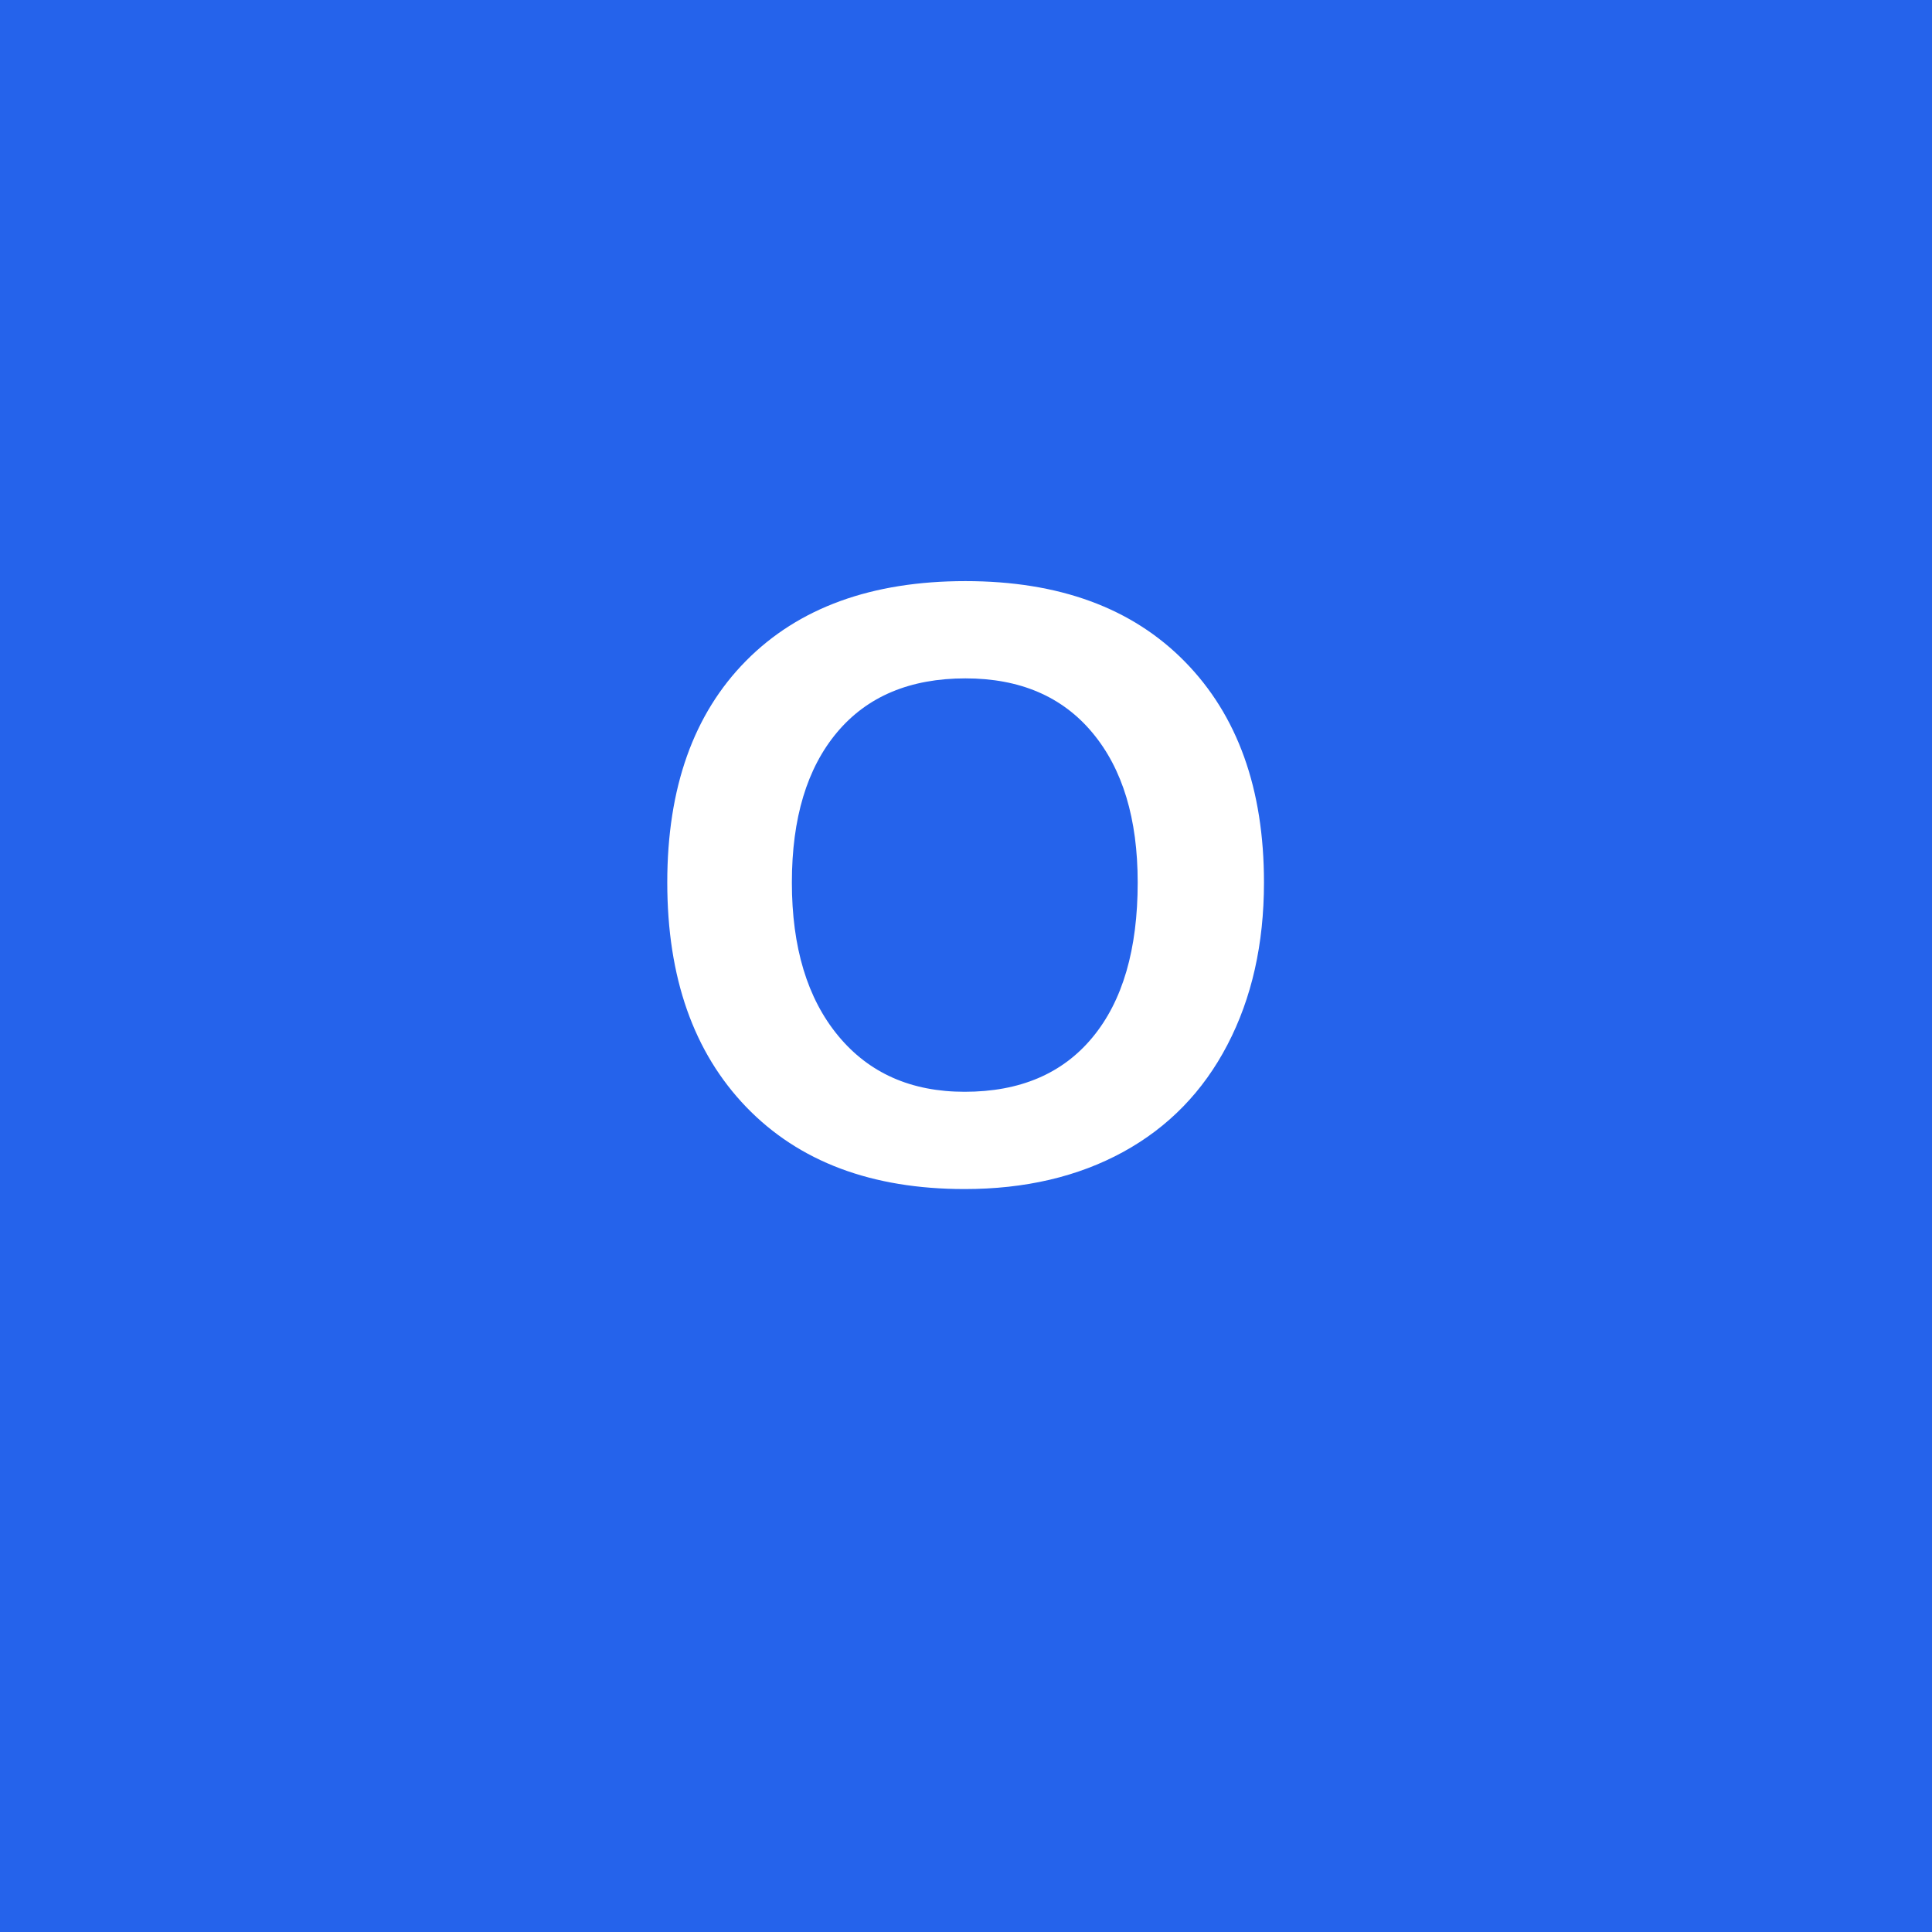
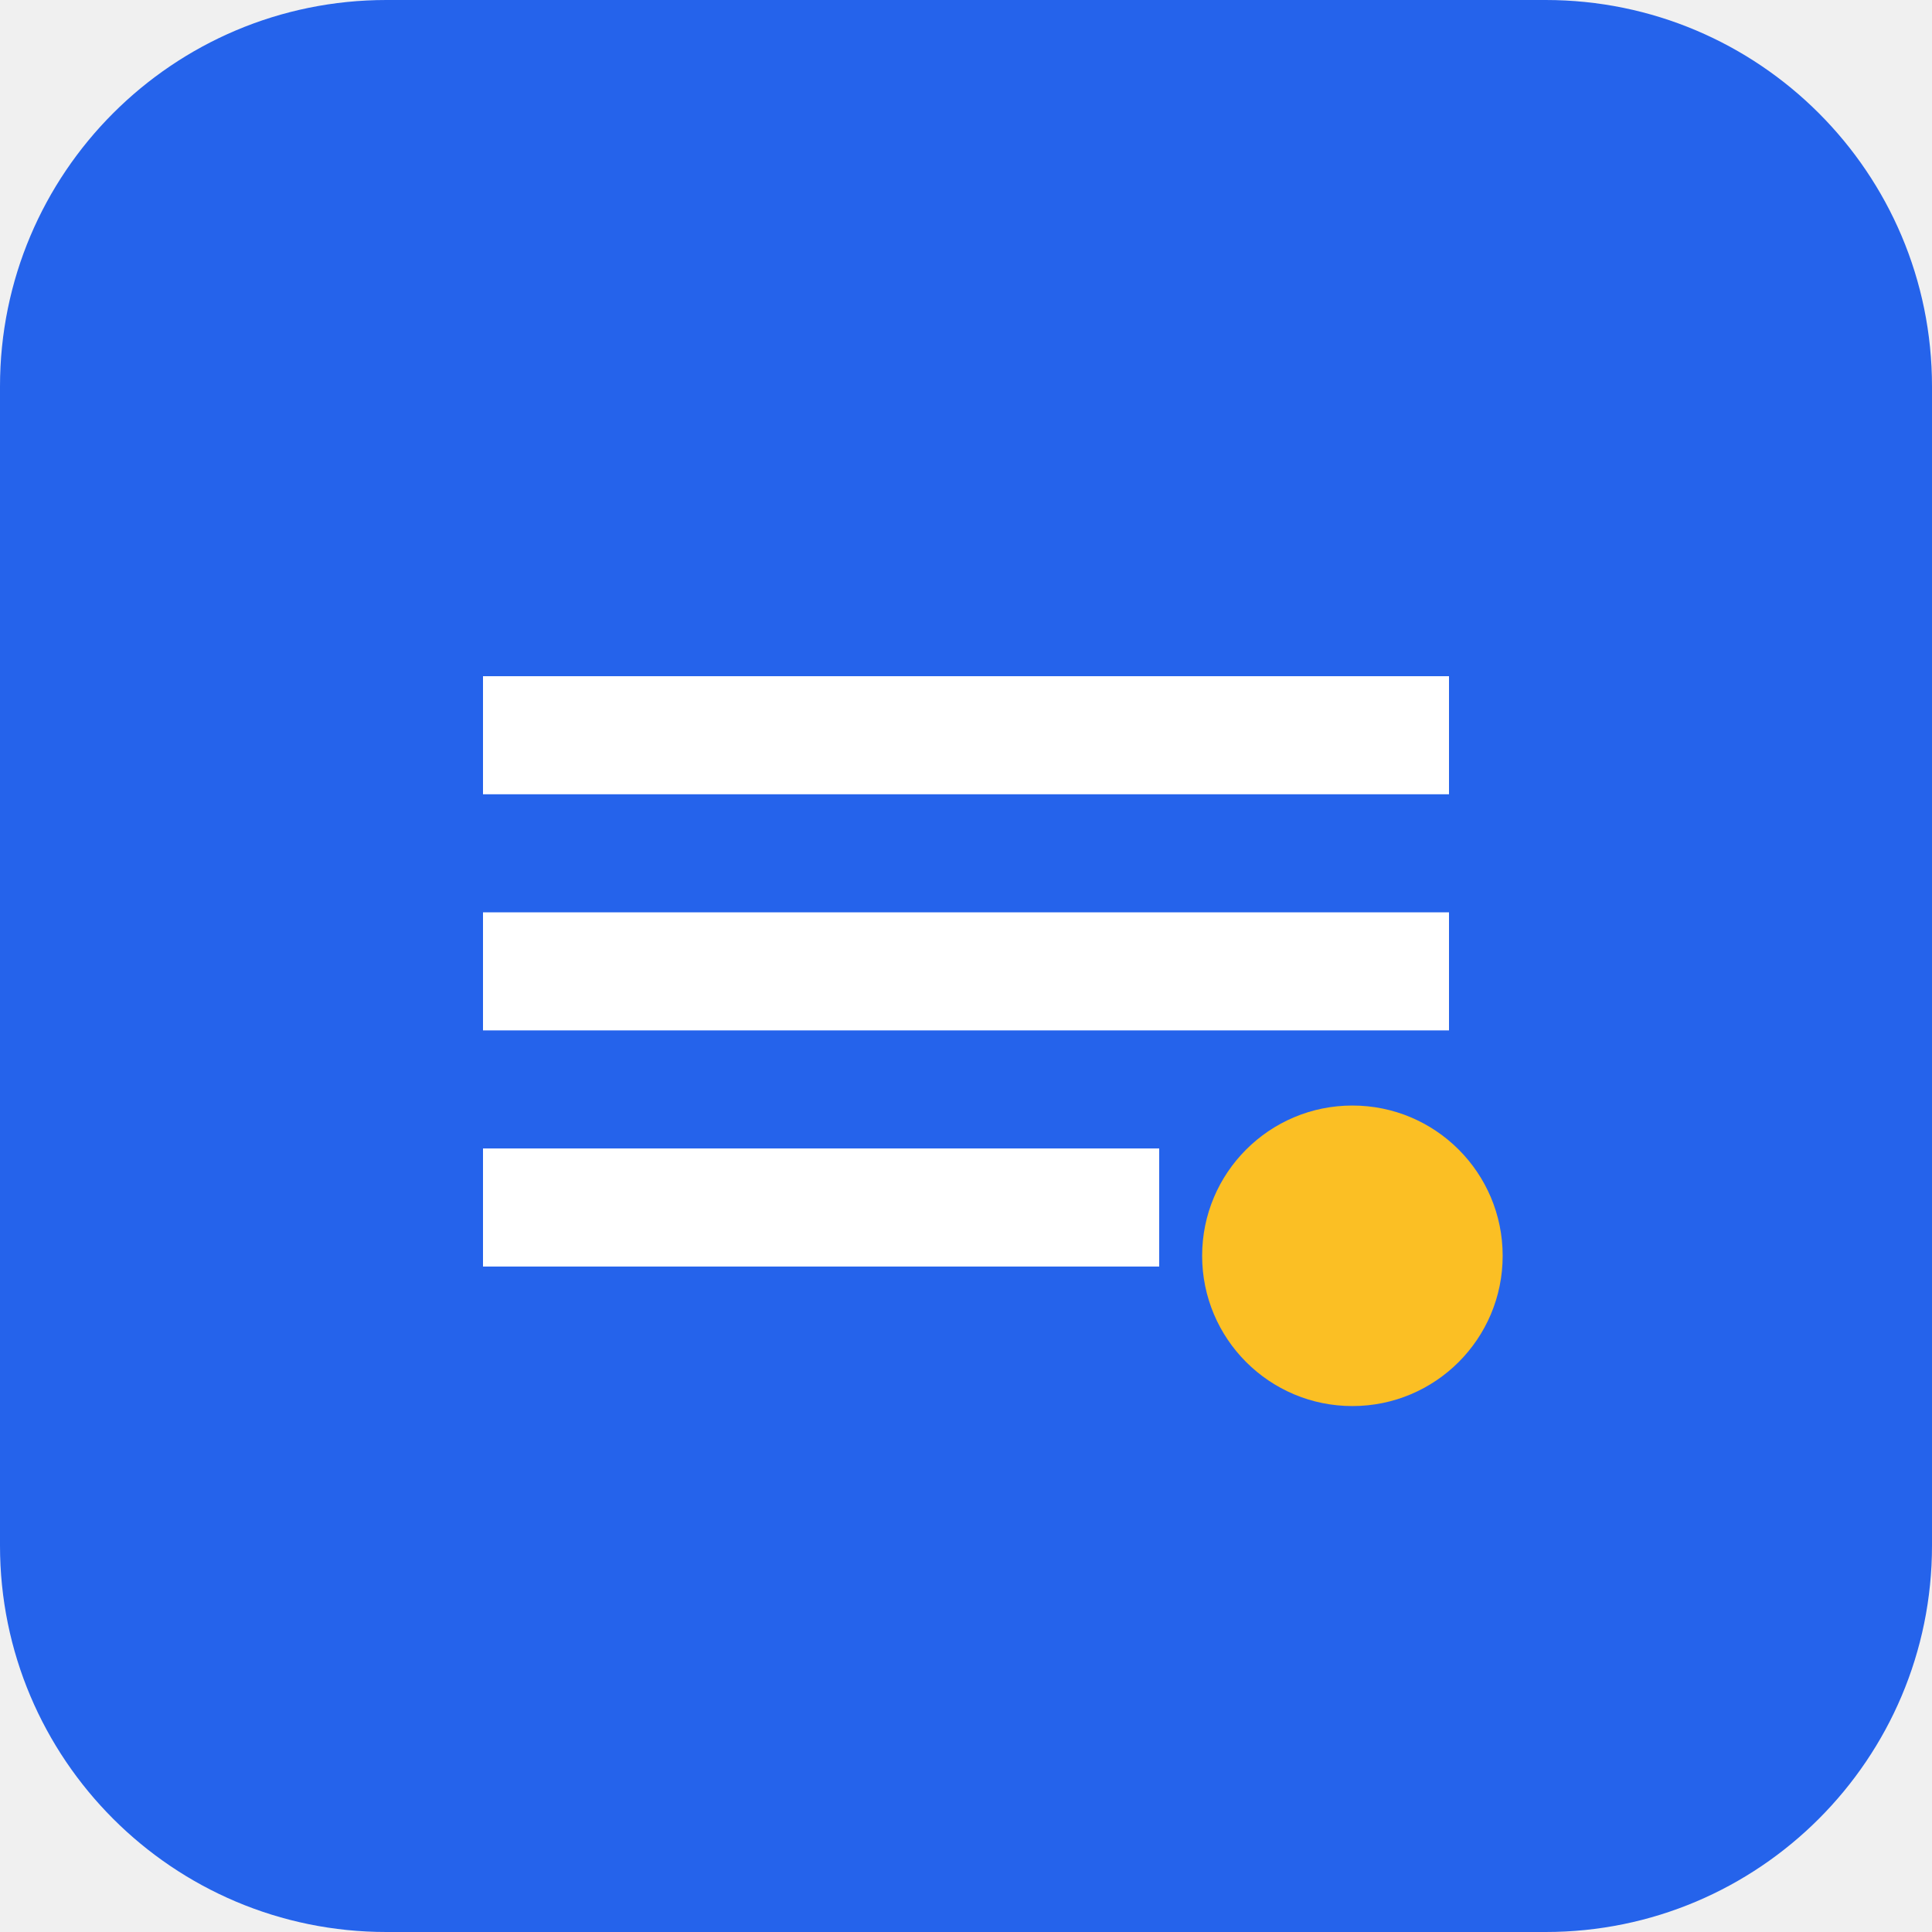
- <svg xmlns="http://www.w3.org/2000/svg" width="180" height="180">
-   <rect width="180" height="180" fill="#2563eb" />
-   <text x="90" y="110" font-family="Arial, sans-serif" font-size="80" font-weight="bold" text-anchor="middle" fill="white">O</text>
+ <svg xmlns="http://www.w3.org/2000/svg" viewBox="0 0 180 180" fill="none">
+   <rect width="180" height="180" rx="36" fill="#2563eb" />
+   <path d="M45 63h90v11H45V63zm0 22h90v11H45V85zm0 22h63v11H45v-11z" fill="white" />
+   <circle cx="126" cy="117" r="14" fill="#fbbf24" />
</svg>
